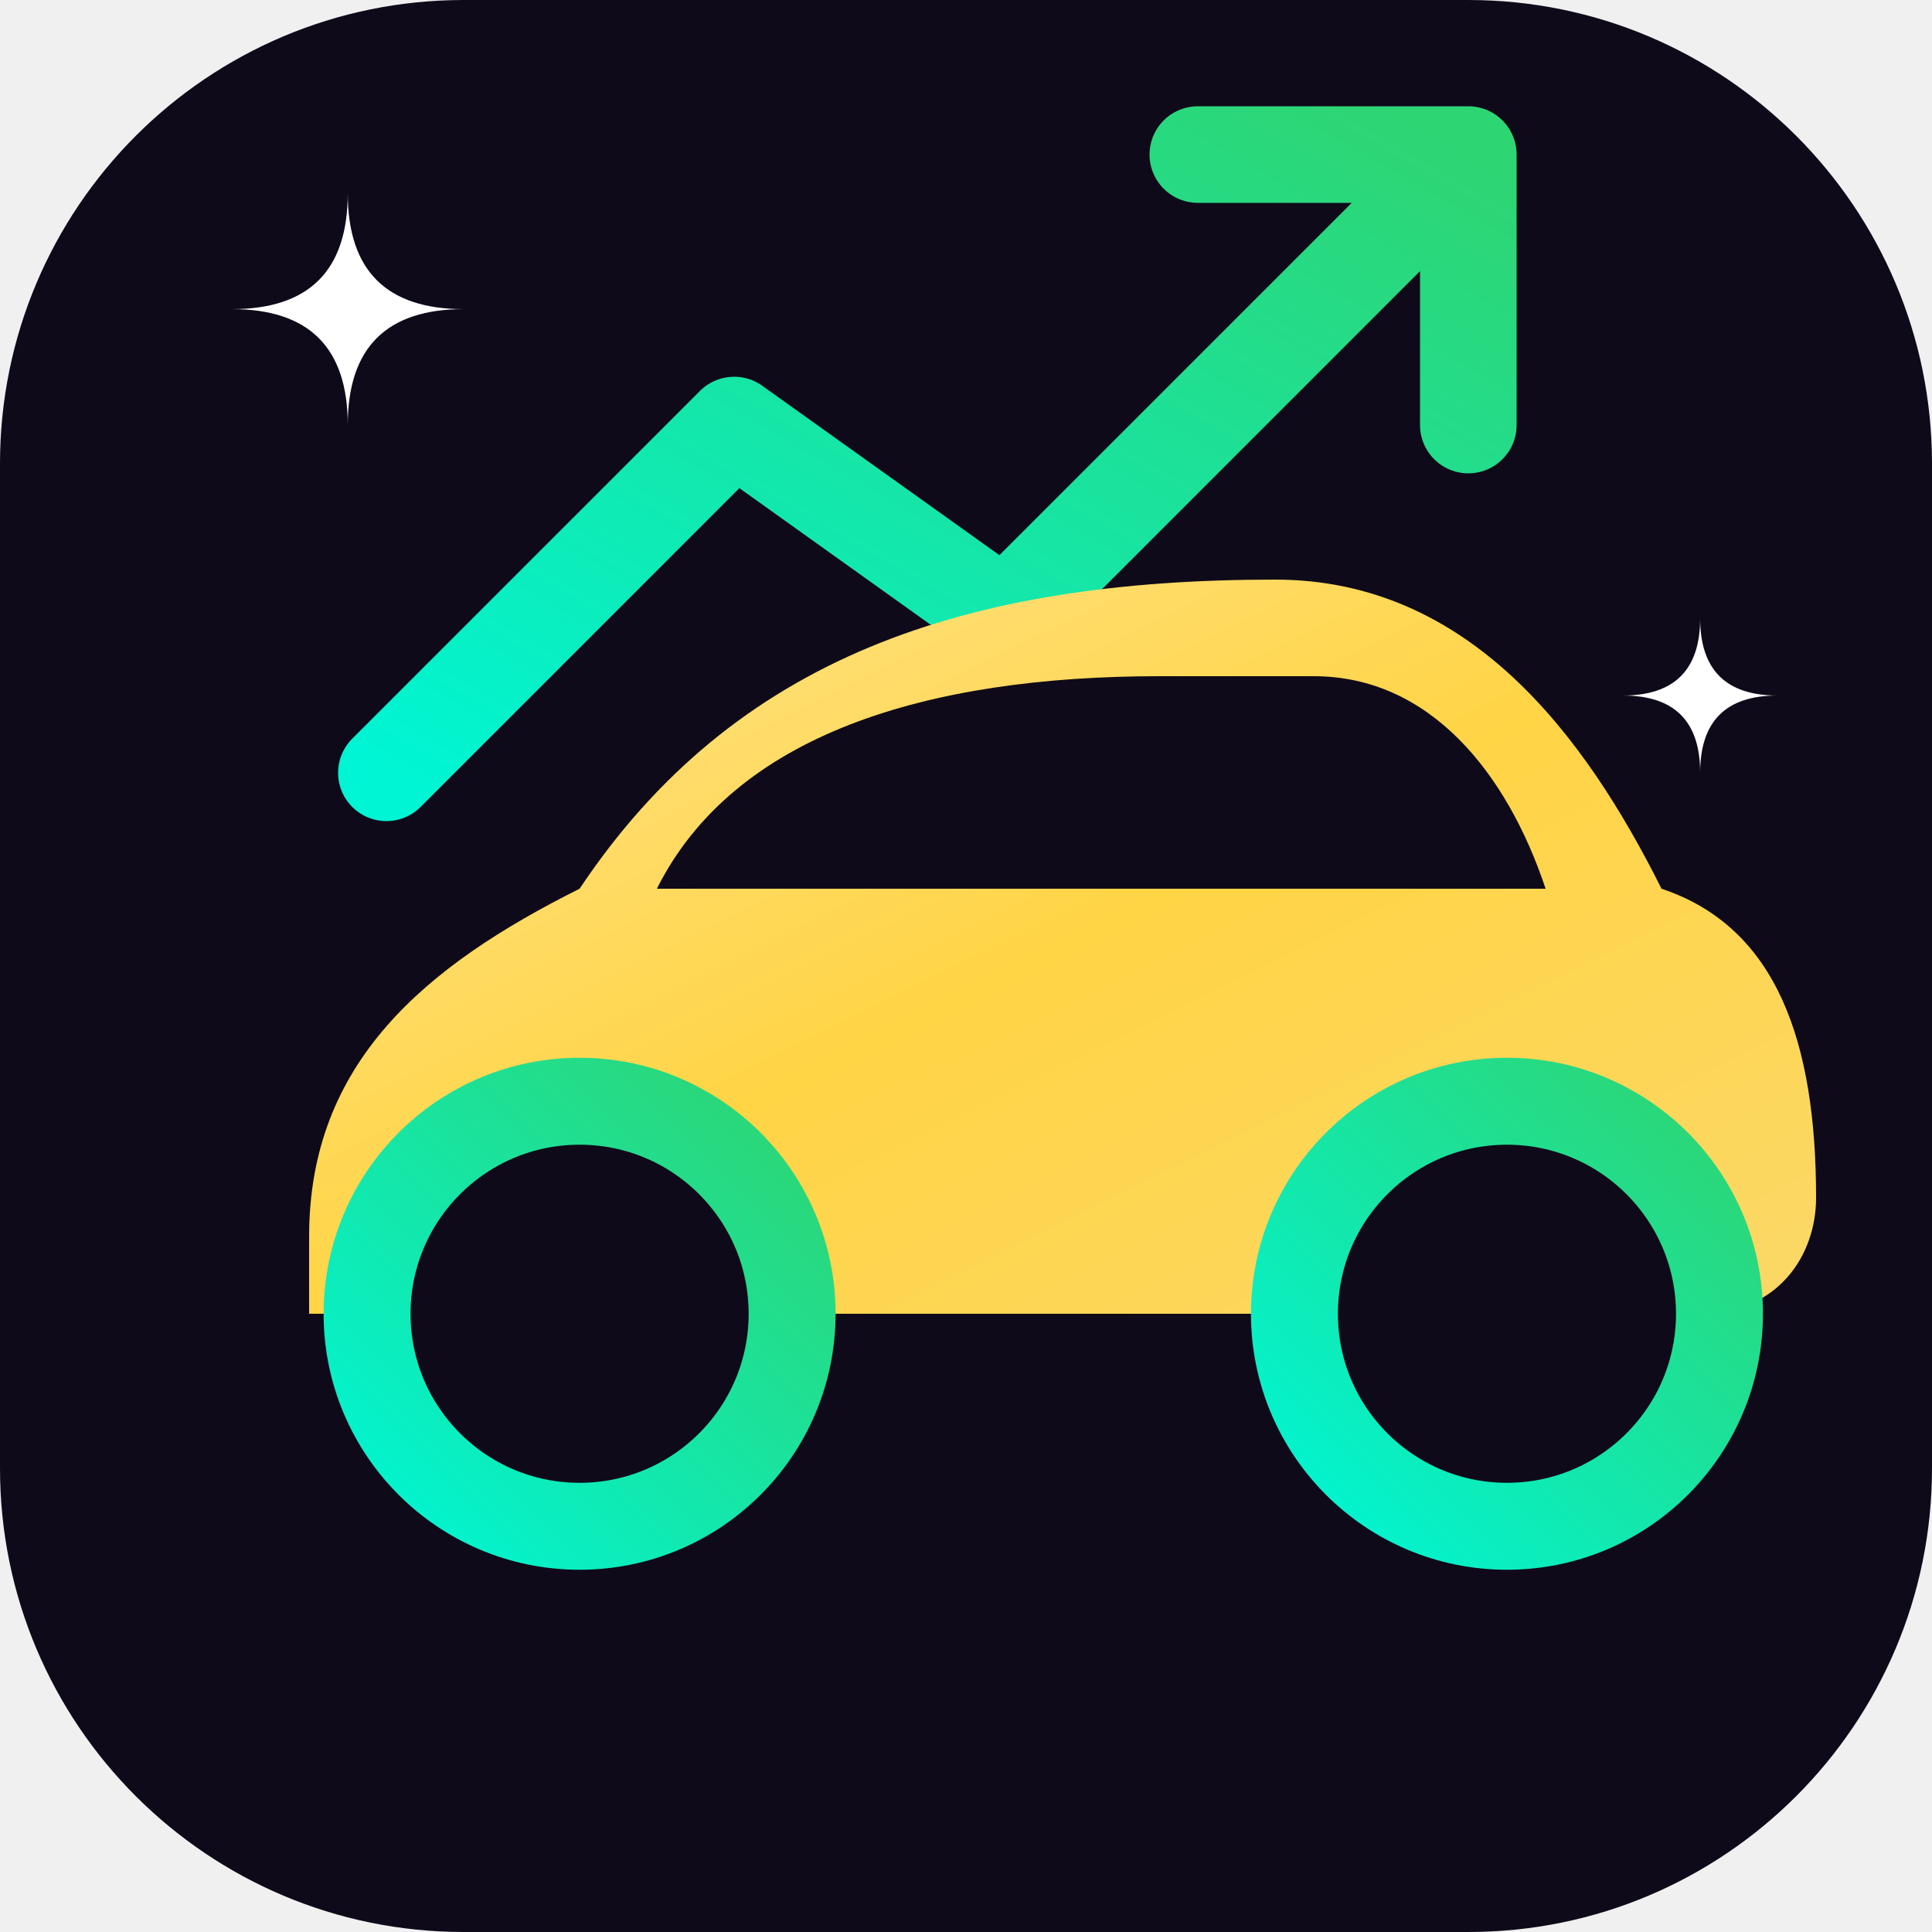
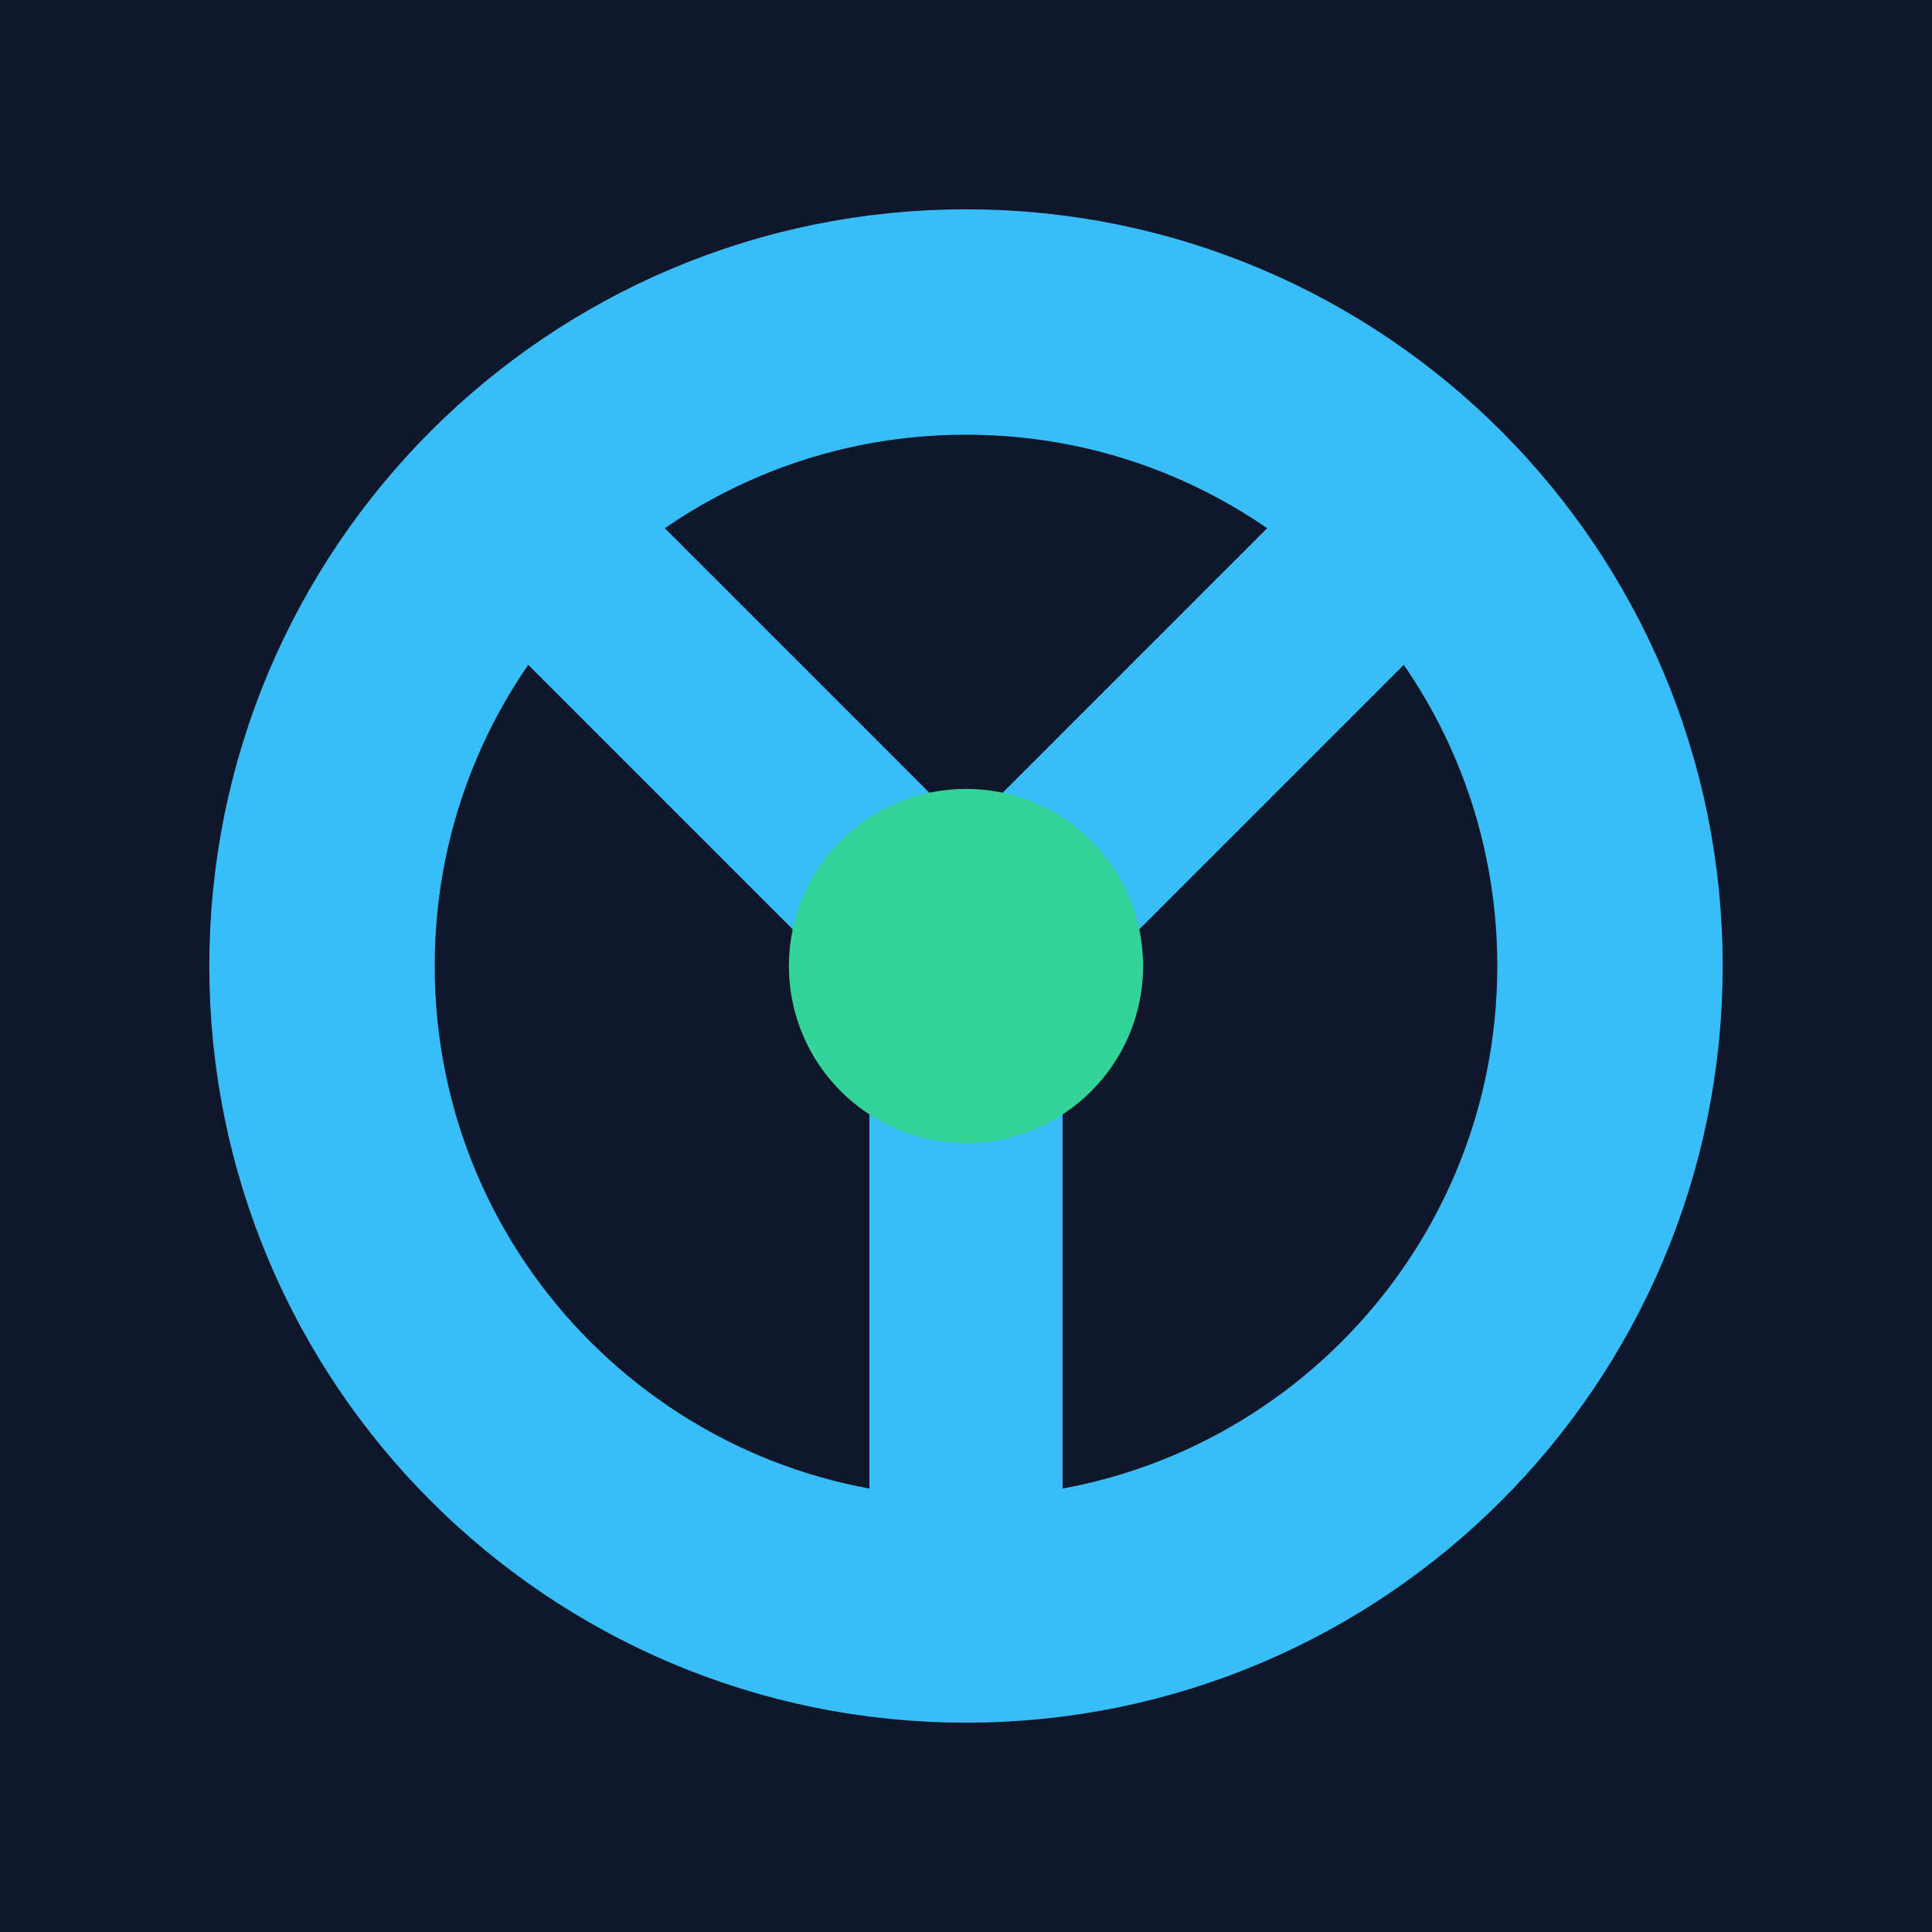
- <svg xmlns="http://www.w3.org/2000/svg" viewBox="0 0 100 100">
-   <defs>
-     <linearGradient id="carGrad" x1="0%" y1="0%" x2="100%" y2="100%">
-       <stop offset="0%" stop-color="#ffe590" />
-       <stop offset="50%" stop-color="#ffd445" />
-       <stop offset="100%" stop-color="#fbd867" />
-     </linearGradient>
-     <linearGradient id="techGrad" x1="0%" y1="100%" x2="100%" y2="0%">
-       <stop offset="0%" stop-color="#00f5d4" />
-       <stop offset="100%" stop-color="#2ed573" />
-     </linearGradient>
-   </defs>
-   <rect width="100" height="100" rx="24" fill="#0f0a19" />
-   <path d="M 20 40 L 38 22 L 52 32 L 76 8 M 62 8 L 76 8 L 76 22" fill="none" stroke="url(#techGrad)" stroke-width="5" stroke-linecap="round" stroke-linejoin="round" />
-   <path d="M 16 64             C 16 55, 22 50, 30 46             C 38 34, 50 30, 66 30             C 76 30, 82 38, 86 46             C 92 48, 94 54, 94 62             C 94 65, 92 68, 88 68             L 16 68 Z" fill="url(#carGrad)" />
-   <path d="M 34 46 C 38 38, 48 35, 60 35 L 68 35 C 74 35, 78 40, 80 46 Z" fill="#0f0a19" />
-   <circle cx="30" cy="68" r="11" fill="#0f0a19" stroke="url(#techGrad)" stroke-width="4.5" />
-   <circle cx="78" cy="68" r="11" fill="#0f0a19" stroke="url(#techGrad)" stroke-width="4.5" />
-   <path d="M 18 10 Q 18 16 12 16 Q 18 16 18 22 Q 18 16 24 16 Q 18 16 18 10 Z" fill="#ffffff" />
-   <path d="M 88 32 Q 88 36 84 36 Q 88 36 88 40 Q 88 36 92 36 Q 88 36 88 32 Z" fill="#ffffff" />
+ <svg xmlns="http://www.w3.org/2000/svg" viewBox="0 0 120 120">
+   <rect width="120" height="120" fill="#0f172a" />
+   <circle cx="60" cy="60" r="40" fill="none" stroke="#38bdf8" stroke-width="14" />
+   <path d="M 32 32 L 60 60 L 88 32 M 60 60 L 60 100" fill="none" stroke="#38bdf8" stroke-width="12" stroke-linecap="round" />
+   <circle cx="60" cy="60" r="11" fill="#34d399" />
</svg>
